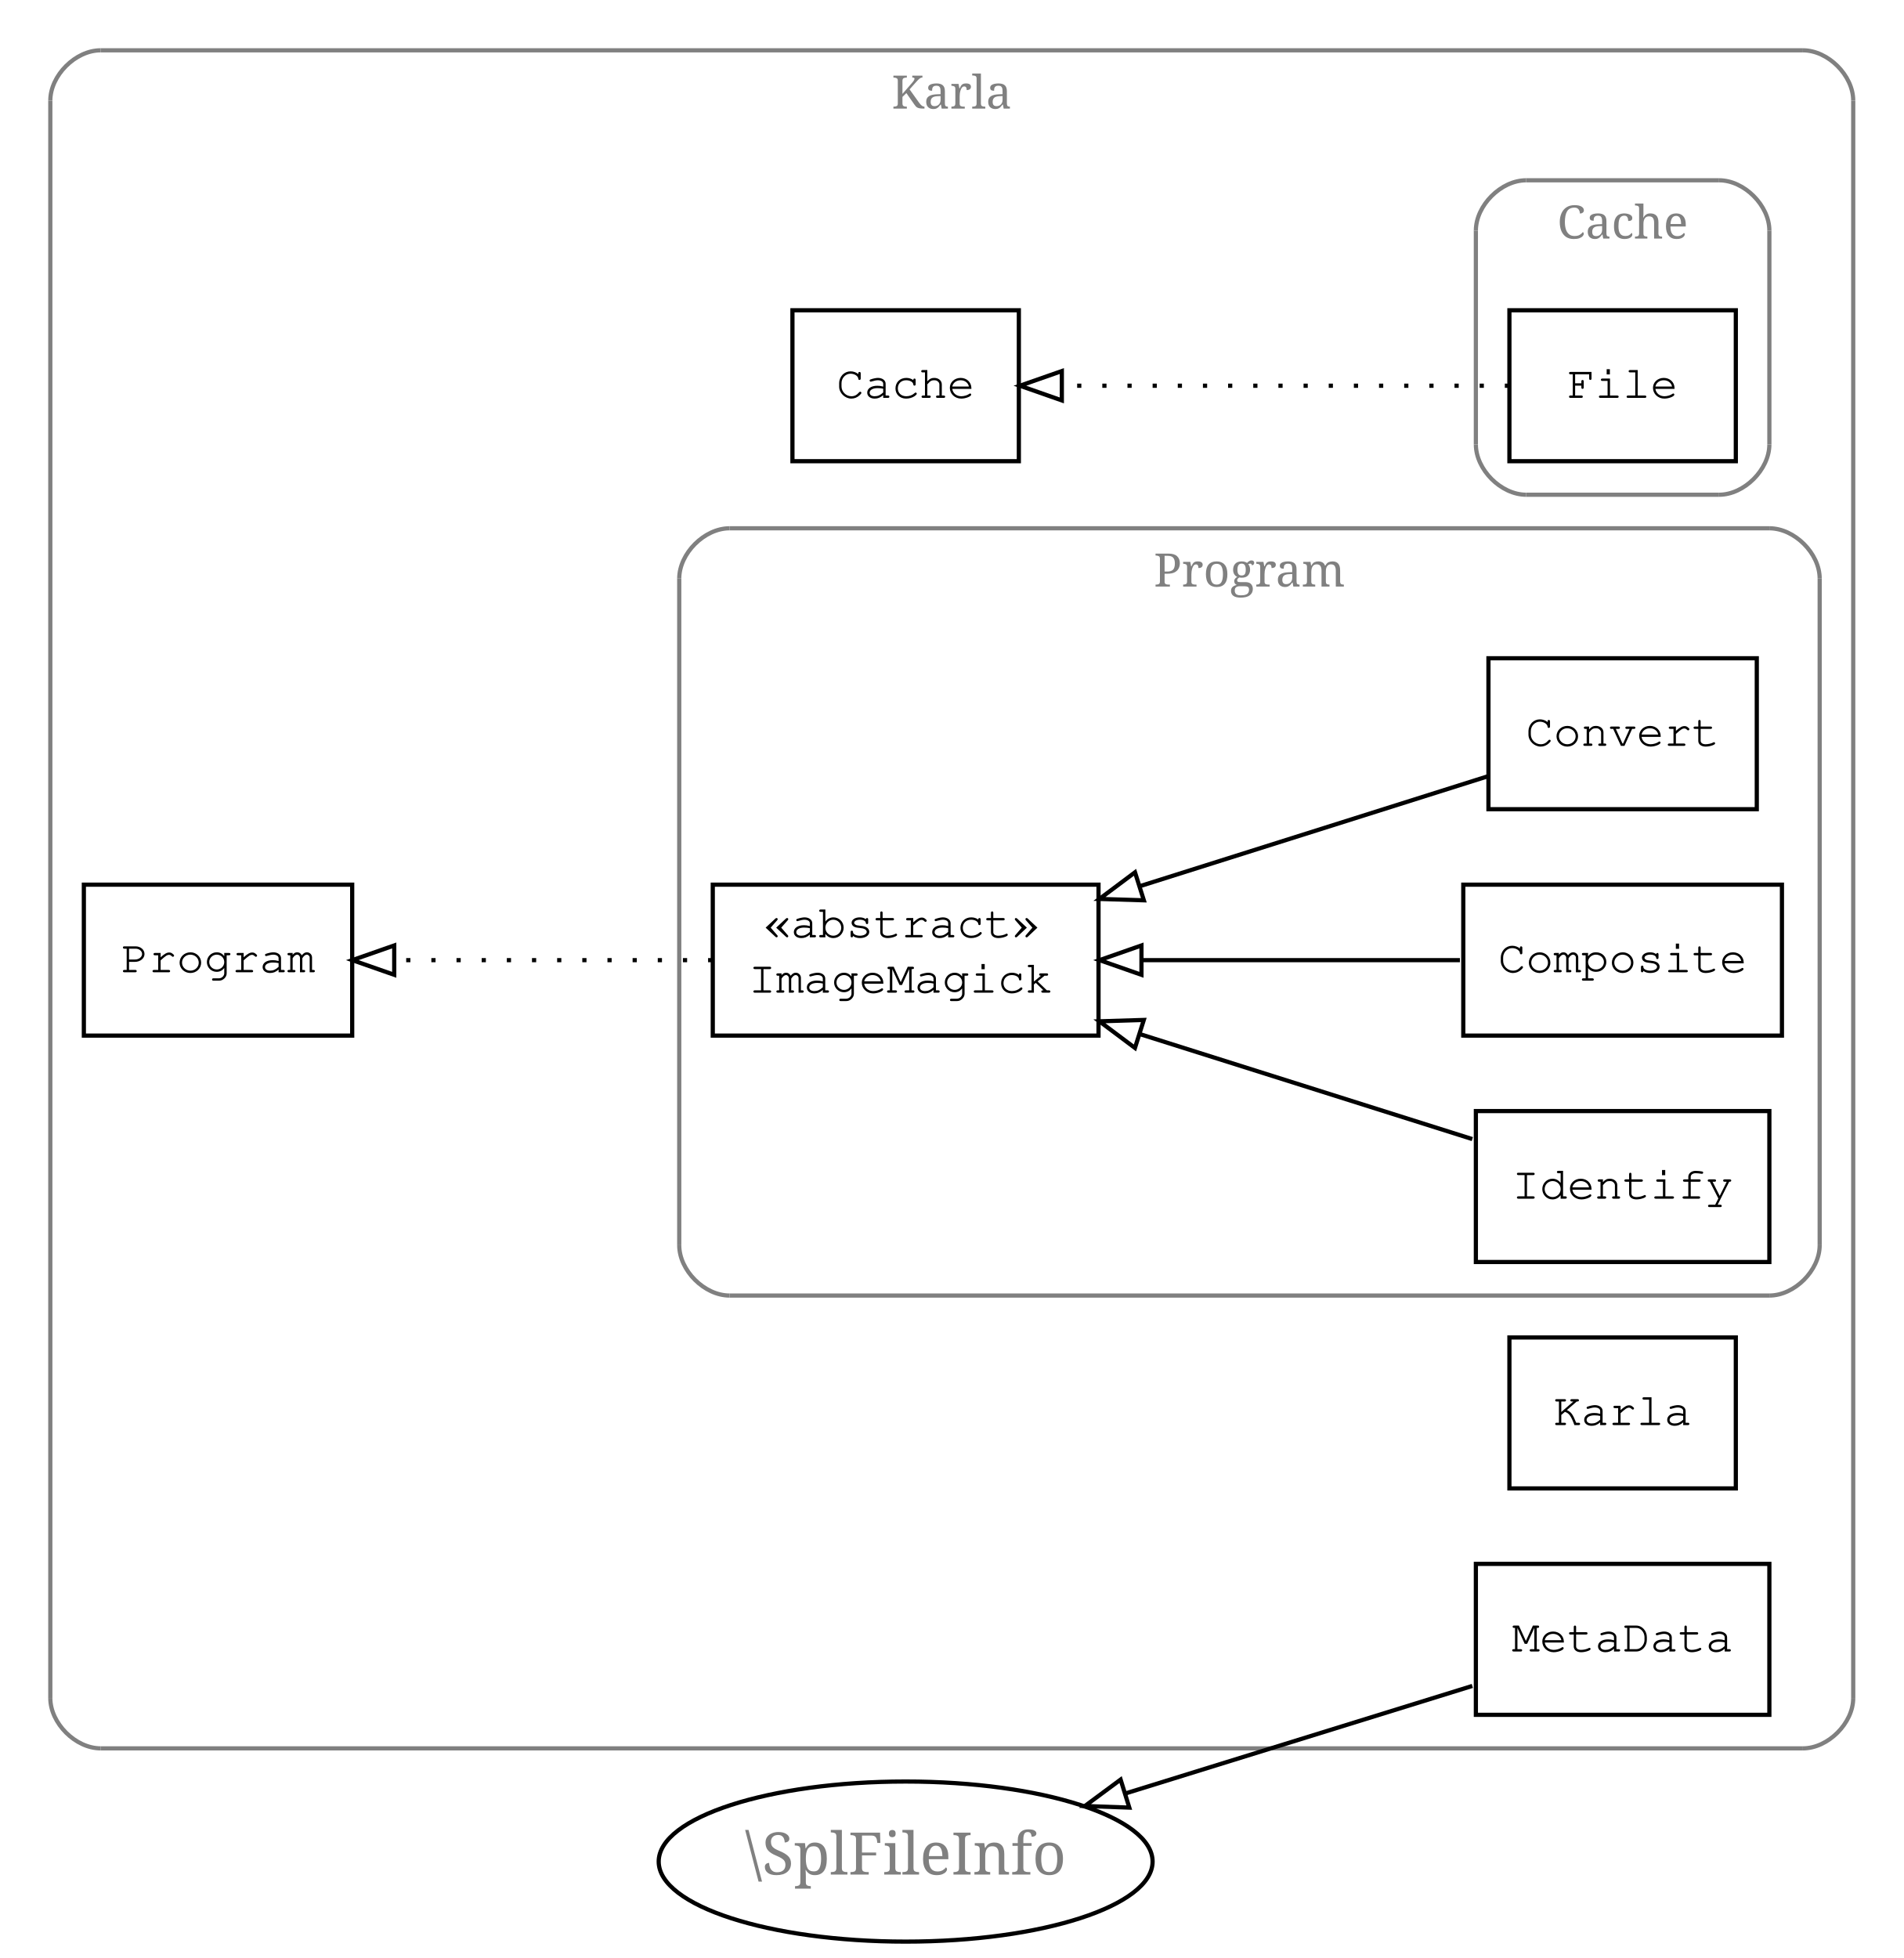
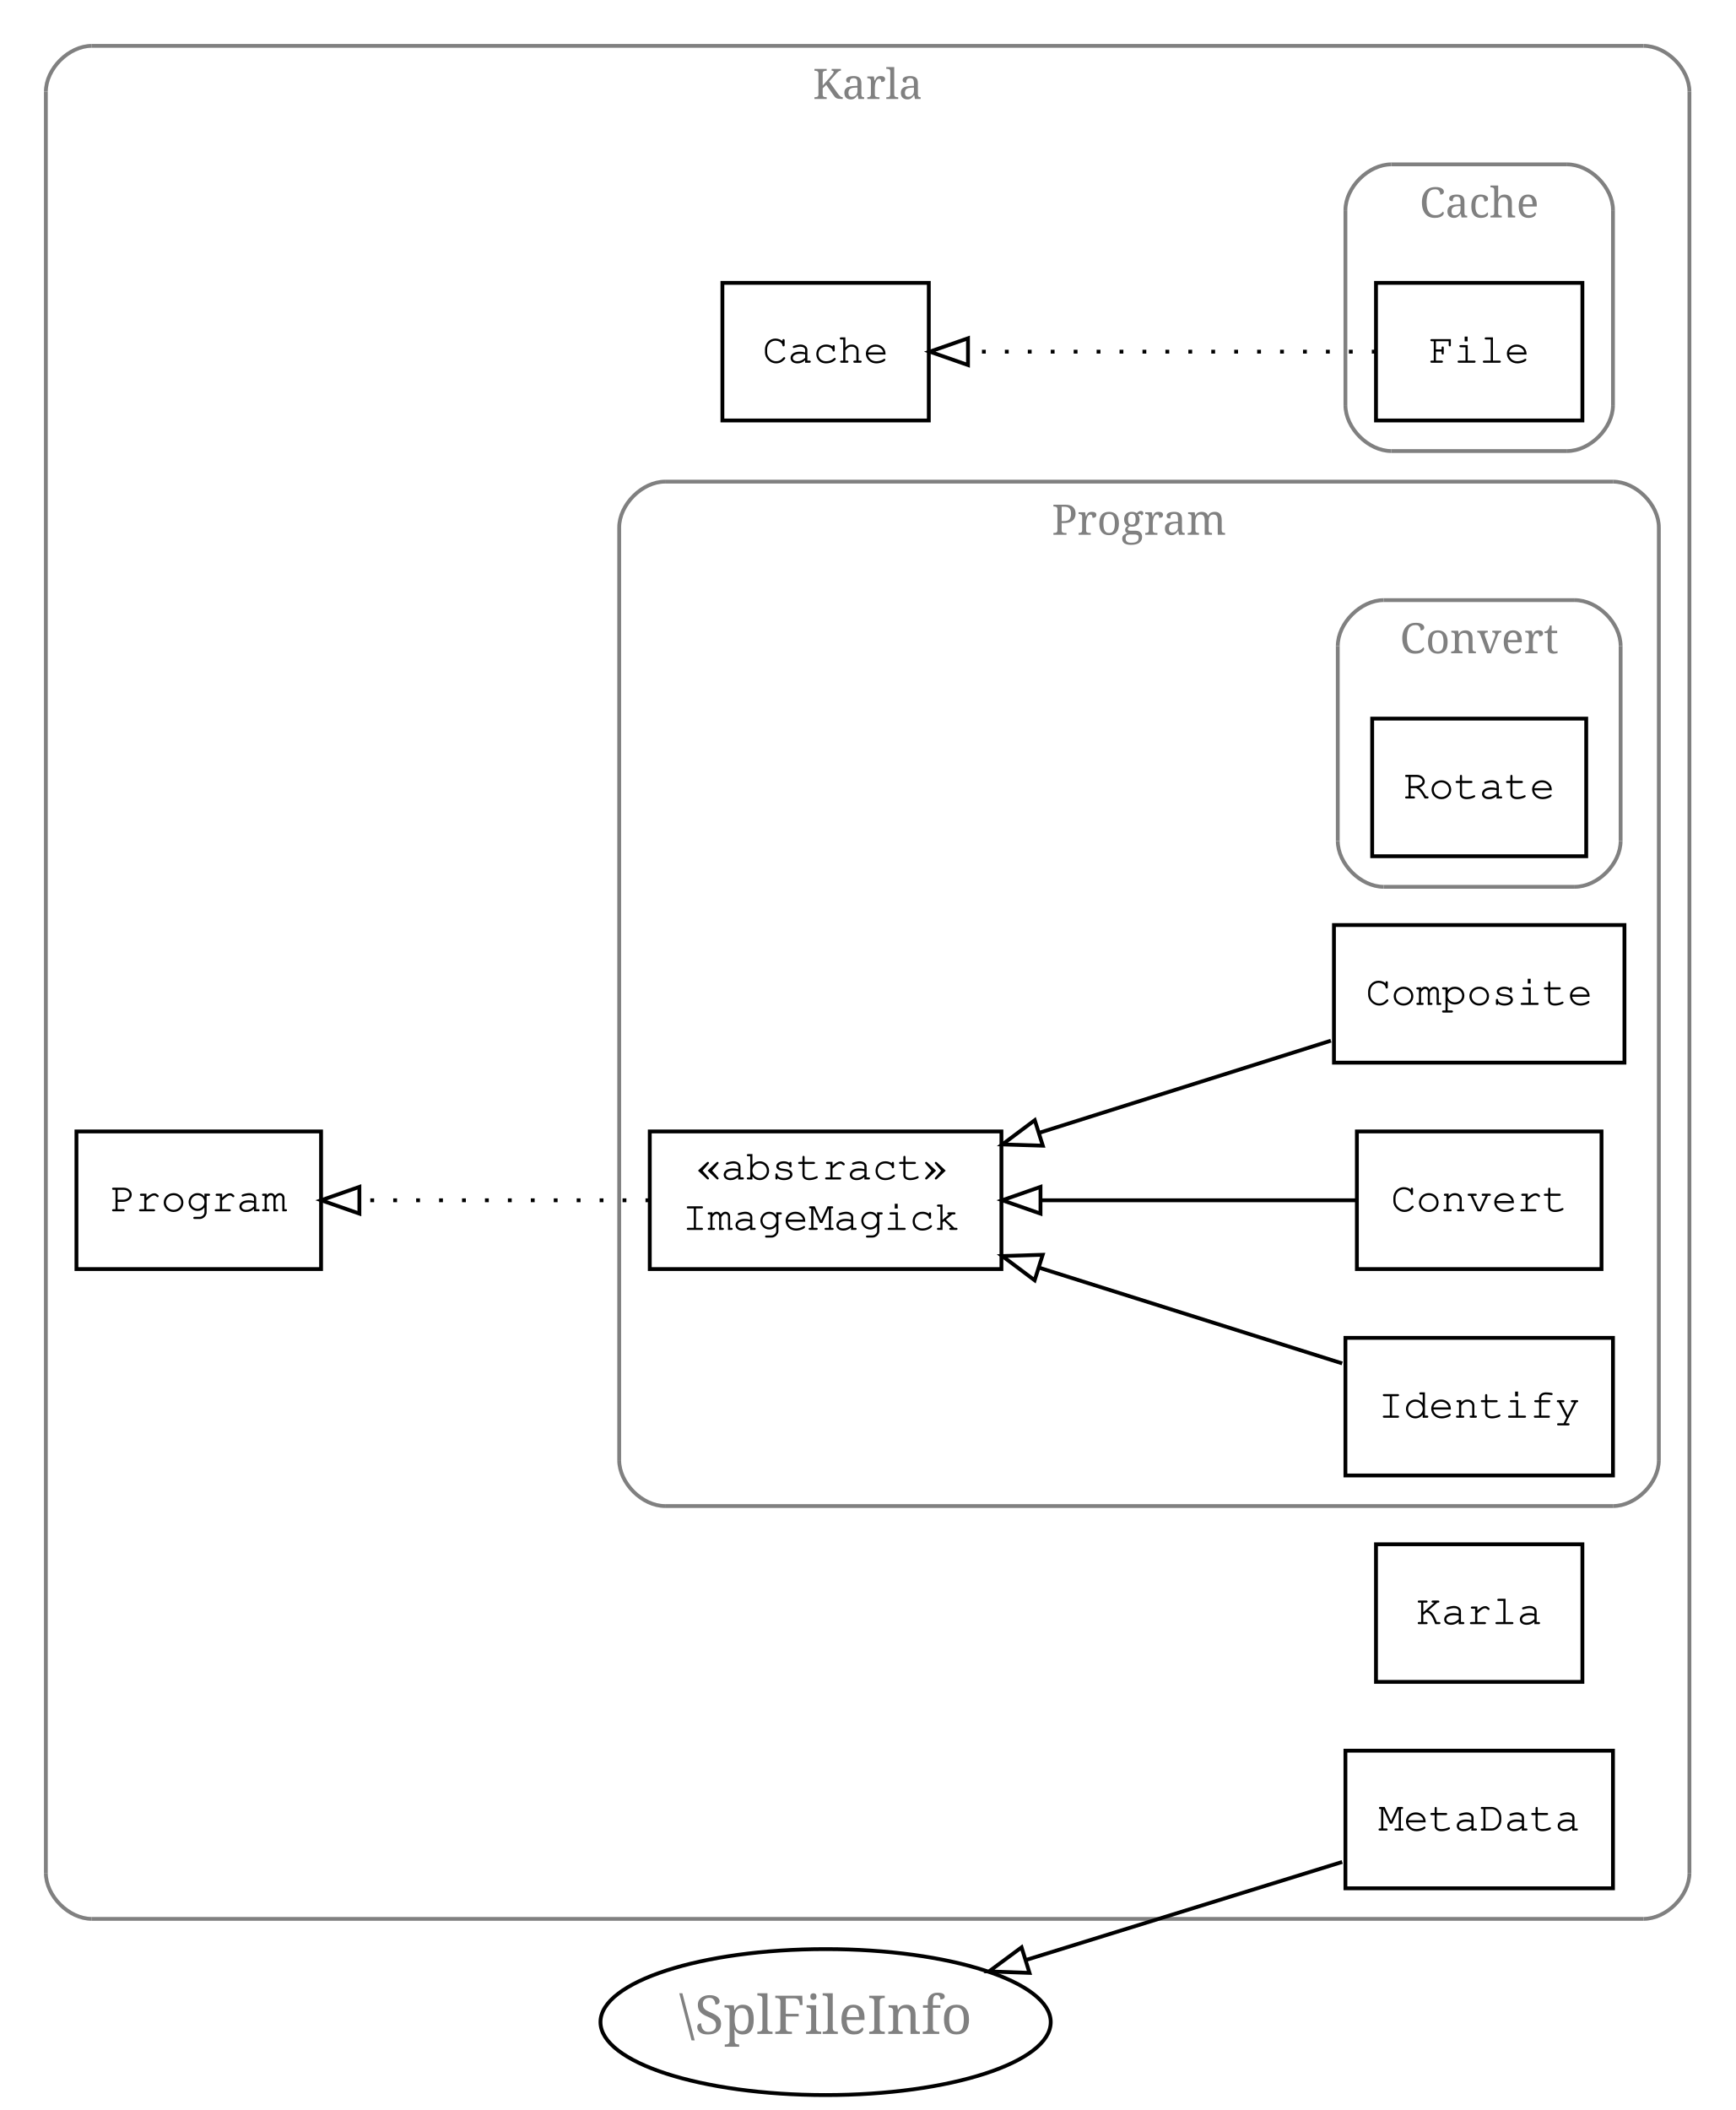
- <svg xmlns="http://www.w3.org/2000/svg" xmlns:xlink="http://www.w3.org/1999/xlink" width="454pt" height="467pt" viewBox="0.00 0.00 454.00 467.00">
-   <g id="graph1" class="graph" transform="scale(1 1) rotate(0) translate(4 463)">
-     <polygon fill="white" stroke="white" points="-4,5 -4,-463 451,-463 451,5 -4,5" />
+ <svg xmlns="http://www.w3.org/2000/svg" xmlns:xlink="http://www.w3.org/1999/xlink" width="454pt" height="552pt" viewBox="0.00 0.00 454.00 552.00">
+   <g id="graph1" class="graph" transform="scale(1 1) rotate(0) translate(4 548)">
+     <polygon fill="white" stroke="white" points="-4,5 -4,-548 451,-548 451,5 -4,5" />
    <g id="graph2" class="cluster">
      <polyline fill="none" stroke="gray" points="20,-46 426,-46 " />
      <path fill="none" stroke="gray" d="M426,-46C432,-46 438,-52 438,-58" />
-       <polyline fill="none" stroke="gray" points="438,-58 438,-439 " />
-       <path fill="none" stroke="gray" d="M438,-439C438,-445 432,-451 426,-451" />
-       <polyline fill="none" stroke="gray" points="426,-451 20,-451 " />
-       <path fill="none" stroke="gray" d="M20,-451C14,-451 8,-445 8,-439" />
-       <polyline fill="none" stroke="gray" points="8,-439 8,-58 " />
+       <polyline fill="none" stroke="gray" points="438,-58 438,-524 " />
+       <path fill="none" stroke="gray" d="M438,-524C438,-530 432,-536 426,-536" />
+       <polyline fill="none" stroke="gray" points="426,-536 20,-536 " />
+       <path fill="none" stroke="gray" d="M20,-536C14,-536 8,-530 8,-524" />
+       <polyline fill="none" stroke="gray" points="8,-524 8,-58 " />
      <path fill="none" stroke="gray" d="M8,-58C8,-52 14,-46 20,-46" />
-       <text text-anchor="middle" x="223" y="-437.1" font-family="Times Roman,serif" font-size="11.00" fill="gray">Karla</text>
+       <text text-anchor="middle" x="223" y="-522.1" font-family="Times Roman,serif" font-size="11.00" fill="gray">Karla</text>
    </g>
    <g id="graph3" class="cluster">
-       <polyline fill="none" stroke="gray" points="360,-345 406,-345 " />
-       <path fill="none" stroke="gray" d="M406,-345C412,-345 418,-351 418,-357" />
-       <polyline fill="none" stroke="gray" points="418,-357 418,-408 " />
-       <path fill="none" stroke="gray" d="M418,-408C418,-414 412,-420 406,-420" />
-       <polyline fill="none" stroke="gray" points="406,-420 360,-420 " />
-       <path fill="none" stroke="gray" d="M360,-420C354,-420 348,-414 348,-408" />
-       <polyline fill="none" stroke="gray" points="348,-408 348,-357 " />
-       <path fill="none" stroke="gray" d="M348,-357C348,-351 354,-345 360,-345" />
-       <text text-anchor="middle" x="383" y="-406.1" font-family="Times Roman,serif" font-size="11.00" fill="gray">Cache</text>
+       <polyline fill="none" stroke="gray" points="360,-430 406,-430 " />
+       <path fill="none" stroke="gray" d="M406,-430C412,-430 418,-436 418,-442" />
+       <polyline fill="none" stroke="gray" points="418,-442 418,-493 " />
+       <path fill="none" stroke="gray" d="M418,-493C418,-499 412,-505 406,-505" />
+       <polyline fill="none" stroke="gray" points="406,-505 360,-505 " />
+       <path fill="none" stroke="gray" d="M360,-505C354,-505 348,-499 348,-493" />
+       <polyline fill="none" stroke="gray" points="348,-493 348,-442 " />
+       <path fill="none" stroke="gray" d="M348,-442C348,-436 354,-430 360,-430" />
+       <text text-anchor="middle" x="383" y="-491.1" font-family="Times Roman,serif" font-size="11.00" fill="gray">Cache</text>
    </g>
    <g id="graph4" class="cluster">
      <polyline fill="none" stroke="gray" points="170,-154 418,-154 " />
      <path fill="none" stroke="gray" d="M418,-154C424,-154 430,-160 430,-166" />
-       <polyline fill="none" stroke="gray" points="430,-166 430,-325 " />
-       <path fill="none" stroke="gray" d="M430,-325C430,-331 424,-337 418,-337" />
-       <polyline fill="none" stroke="gray" points="418,-337 170,-337 " />
-       <path fill="none" stroke="gray" d="M170,-337C164,-337 158,-331 158,-325" />
-       <polyline fill="none" stroke="gray" points="158,-325 158,-166 " />
+       <polyline fill="none" stroke="gray" points="430,-166 430,-410 " />
+       <path fill="none" stroke="gray" d="M430,-410C430,-416 424,-422 418,-422" />
+       <polyline fill="none" stroke="gray" points="418,-422 170,-422 " />
+       <path fill="none" stroke="gray" d="M170,-422C164,-422 158,-416 158,-410" />
+       <polyline fill="none" stroke="gray" points="158,-410 158,-166 " />
      <path fill="none" stroke="gray" d="M158,-166C158,-160 164,-154 170,-154" />
-       <text text-anchor="middle" x="294" y="-323.1" font-family="Times Roman,serif" font-size="11.00" fill="gray">Program</text>
+       <text text-anchor="middle" x="294" y="-408.1" font-family="Times Roman,serif" font-size="11.00" fill="gray">Program</text>
+     </g>
+     <g id="graph5" class="cluster">
+       <polyline fill="none" stroke="gray" points="358,-316 408,-316 " />
+       <path fill="none" stroke="gray" d="M408,-316C414,-316 420,-322 420,-328" />
+       <polyline fill="none" stroke="gray" points="420,-328 420,-379 " />
+       <path fill="none" stroke="gray" d="M420,-379C420,-385 414,-391 408,-391" />
+       <polyline fill="none" stroke="gray" points="408,-391 358,-391 " />
+       <path fill="none" stroke="gray" d="M358,-391C352,-391 346,-385 346,-379" />
+       <polyline fill="none" stroke="gray" points="346,-379 346,-328 " />
+       <path fill="none" stroke="gray" d="M346,-328C346,-322 352,-316 358,-316" />
+       <text text-anchor="middle" x="383" y="-377.1" font-family="Times Roman,serif" font-size="11.00" fill="gray">Convert</text>
    </g>
    <g id="node3" class="node">
      <a xlink:href="Cache.File.html" xlink:title="File" target="_parent">
-         <polygon fill="none" stroke="black" points="410,-389 356,-389 356,-353 410,-353 410,-389" />
-         <text text-anchor="middle" x="383" y="-368.1" font-family="Courier,monospace" font-size="11.00">File</text>
+         <polygon fill="none" stroke="black" points="410,-474 356,-474 356,-438 410,-438 410,-474" />
+         <text text-anchor="middle" x="383" y="-453.1" font-family="Courier,monospace" font-size="11.00">File</text>
+       </a>
+     </g>
+     <g id="node14" class="node">
+       <a xlink:href="Cache.html" xlink:title="Cache" target="_parent">
+         <polygon fill="none" stroke="black" points="239,-474 185,-474 185,-438 239,-438 239,-474" />
+         <text text-anchor="middle" x="212" y="-453.1" font-family="Courier,monospace" font-size="11.00">Cache</text>
+       </a>
+     </g>
+     <g id="edge15" class="edge">
+       <path fill="none" stroke="black" stroke-dasharray="1,5" d="M355.905,-456C327.222,-456 281.741,-456 249.597,-456" />
+       <polygon fill="none" stroke="black" points="249.251,-452.5 239.251,-456 249.251,-459.5 249.251,-452.5" />
+     </g>
+     <g id="node6" class="node">
+       <a xlink:href="Program.Convert.Rotate.html" xlink:title="Rotate" target="_parent">
+         <polygon fill="none" stroke="black" points="411,-360 355,-360 355,-324 411,-324 411,-360" />
+         <text text-anchor="middle" x="383" y="-339.1" font-family="Courier,monospace" font-size="11.00">Rotate</text>
+       </a>
+     </g>
+     <g id="node7" class="node">
+       <a xlink:href="Program.Composite.html" xlink:title="Composite" target="_parent">
+         <polygon fill="none" stroke="black" points="421,-306 345,-306 345,-270 421,-270 421,-306" />
+         <text text-anchor="middle" x="383" y="-285.1" font-family="Courier,monospace" font-size="11.00">Composite</text>
      </a>
    </g>
    <g id="node10" class="node">
-       <a xlink:href="Cache.html" xlink:title="Cache" target="_parent">
-         <polygon fill="none" stroke="black" points="239,-389 185,-389 185,-353 239,-353 239,-389" />
-         <text text-anchor="middle" x="212" y="-368.1" font-family="Courier,monospace" font-size="11.00">Cache</text>
-       </a>
-     </g>
-     <g id="edge15" class="edge">
-       <path fill="none" stroke="black" stroke-dasharray="1,5" d="M355.905,-371C327.222,-371 281.741,-371 249.597,-371" />
-       <polygon fill="none" stroke="black" points="249.251,-367.5 239.251,-371 249.251,-374.5 249.251,-367.5" />
-     </g>
-     <g id="node5" class="node">
-       <a xlink:href="Program.Convert.html" xlink:title="Convert" target="_parent">
-         <polygon fill="none" stroke="black" points="415,-306 351,-306 351,-270 415,-270 415,-306" />
-         <text text-anchor="middle" x="383" y="-285.1" font-family="Courier,monospace" font-size="11.00">Convert</text>
-       </a>
-     </g>
-     <g id="node6" class="node">
      <a xlink:href="Program.ImageMagick.html" xlink:title="«abstract»&lt;br/&gt;ImageMagick" target="_parent">
        <polygon fill="none" stroke="black" points="258,-252 166,-252 166,-216 258,-216 258,-252" />
        <text text-anchor="start" x="178" y="-239.433" font-family="Courier,monospace" font-size="11.00">«abstract»</text>
        <text text-anchor="start" x="174.5" y="-226.233" font-family="Courier,monospace" font-size="11.00">ImageMagick</text>
      </a>
    </g>
-     <g id="edge5" class="edge">
-       <path fill="none" stroke="black" d="M350.836,-277.843C327.572,-270.496 295.535,-260.379 268.098,-251.715" />
-       <polygon fill="none" stroke="black" points="268.812,-248.27 258.222,-248.596 266.704,-254.945 268.812,-248.27" />
+     <g id="edge7" class="edge">
+       <path fill="none" stroke="black" d="M344.197,-275.747C321.667,-268.632 292.895,-259.546 267.95,-251.668" />
+       <polygon fill="none" stroke="black" points="268.831,-248.276 258.242,-248.603 266.723,-254.952 268.831,-248.276" />
+     </g>
+     <g id="node8" class="node">
+       <a xlink:href="Program.Convert.html" xlink:title="Convert" target="_parent">
+         <polygon fill="none" stroke="black" points="415,-252 351,-252 351,-216 415,-216 415,-252" />
+         <text text-anchor="middle" x="383" y="-231.1" font-family="Courier,monospace" font-size="11.00">Convert</text>
+       </a>
+     </g>
+     <g id="edge9" class="edge">
+       <path fill="none" stroke="black" d="M350.836,-234C327.674,-234 295.816,-234 268.459,-234" />
+       <polygon fill="none" stroke="black" points="268.222,-230.5 258.222,-234 268.222,-237.5 268.222,-230.5" />
    </g>
    <g id="node9" class="node">
+       <a xlink:href="Program.Identify.html" xlink:title="Identify" target="_parent">
+         <polygon fill="none" stroke="black" points="418,-198 348,-198 348,-162 418,-162 418,-198" />
+         <text text-anchor="middle" x="383" y="-177.1" font-family="Courier,monospace" font-size="11.00">Identify</text>
+       </a>
+     </g>
+     <g id="edge11" class="edge">
+       <path fill="none" stroke="black" d="M347.153,-191.32C324.227,-198.56 294.012,-208.101 267.966,-216.327" />
+       <polygon fill="none" stroke="black" points="266.694,-213.058 258.212,-219.407 268.801,-219.733 266.694,-213.058" />
+     </g>
+     <g id="node12" class="node">
      <a xlink:href="Program.html" xlink:title="Program" target="_parent">
        <polygon fill="none" stroke="black" points="80,-252 16,-252 16,-216 80,-216 80,-252" />
        <text text-anchor="middle" x="48" y="-231.1" font-family="Courier,monospace" font-size="11.00">Program</text>
      </a>
    </g>
-     <g id="edge13" class="edge">
+     <g id="edge17" class="edge">
      <path fill="none" stroke="black" stroke-dasharray="1,5" d="M165.88,-234C142.137,-234 113.394,-234 90.234,-234" />
      <polygon fill="none" stroke="black" points="90.025,-230.5 80.025,-234 90.025,-237.5 90.025,-230.5" />
    </g>
-     <g id="node7" class="node">
-       <a xlink:href="Program.Composite.html" xlink:title="Composite" target="_parent">
-         <polygon fill="none" stroke="black" points="421,-252 345,-252 345,-216 421,-216 421,-252" />
-         <text text-anchor="middle" x="383" y="-231.1" font-family="Courier,monospace" font-size="11.00">Composite</text>
-       </a>
-     </g>
-     <g id="edge7" class="edge">
-       <path fill="none" stroke="black" d="M344.197,-234C321.766,-234 293.149,-234 268.281,-234" />
-       <polygon fill="none" stroke="black" points="268.242,-230.5 258.242,-234 268.242,-237.5 268.242,-230.5" />
-     </g>
-     <g id="node8" class="node">
-       <a xlink:href="Program.Identify.html" xlink:title="Identify" target="_parent">
-         <polygon fill="none" stroke="black" points="418,-198 348,-198 348,-162 418,-162 418,-198" />
-         <text text-anchor="middle" x="383" y="-177.1" font-family="Courier,monospace" font-size="11.00">Identify</text>
-       </a>
-     </g>
-     <g id="edge9" class="edge">
-       <path fill="none" stroke="black" d="M347.153,-191.32C324.227,-198.56 294.012,-208.101 267.966,-216.327" />
-       <polygon fill="none" stroke="black" points="266.694,-213.058 258.212,-219.407 268.801,-219.733 266.694,-213.058" />
-     </g>
-     <g id="node11" class="node">
+     <g id="node13" class="node">
      <a xlink:href="Karla.html" xlink:title="Karla" target="_parent">
        <polygon fill="none" stroke="black" points="410,-144 356,-144 356,-108 410,-108 410,-144" />
        <text text-anchor="middle" x="383" y="-123.1" font-family="Courier,monospace" font-size="11.00">Karla</text>
      </a>
    </g>
-     <g id="node12" class="node">
+     <g id="node15" class="node">
      <a xlink:href="MetaData.html" xlink:title="MetaData" target="_parent">
        <polygon fill="none" stroke="black" points="418,-90 348,-90 348,-54 418,-54 418,-90" />
        <text text-anchor="middle" x="383" y="-69.1" font-family="Courier,monospace" font-size="11.00">MetaData</text>
      </a>
    </g>
-     <g id="node17" class="node">
+     <g id="node20" class="node">
      <ellipse fill="none" stroke="black" cx="212" cy="-19" rx="58.898" ry="19.092" />
      <text text-anchor="middle" x="212" y="-15.9" font-family="Times Roman,serif" font-size="14.00" fill="gray">\SplFileInfo</text>
    </g>
-     <g id="edge11" class="edge">
+     <g id="edge13" class="edge">
      <path fill="none" stroke="black" d="M347.153,-60.889C323.166,-53.455 291.201,-43.548 264.38,-35.235" />
      <polygon fill="none" stroke="black" points="265.343,-31.869 254.755,-32.252 263.271,-38.555 265.343,-31.869" />
    </g>
  </g>
</svg>
